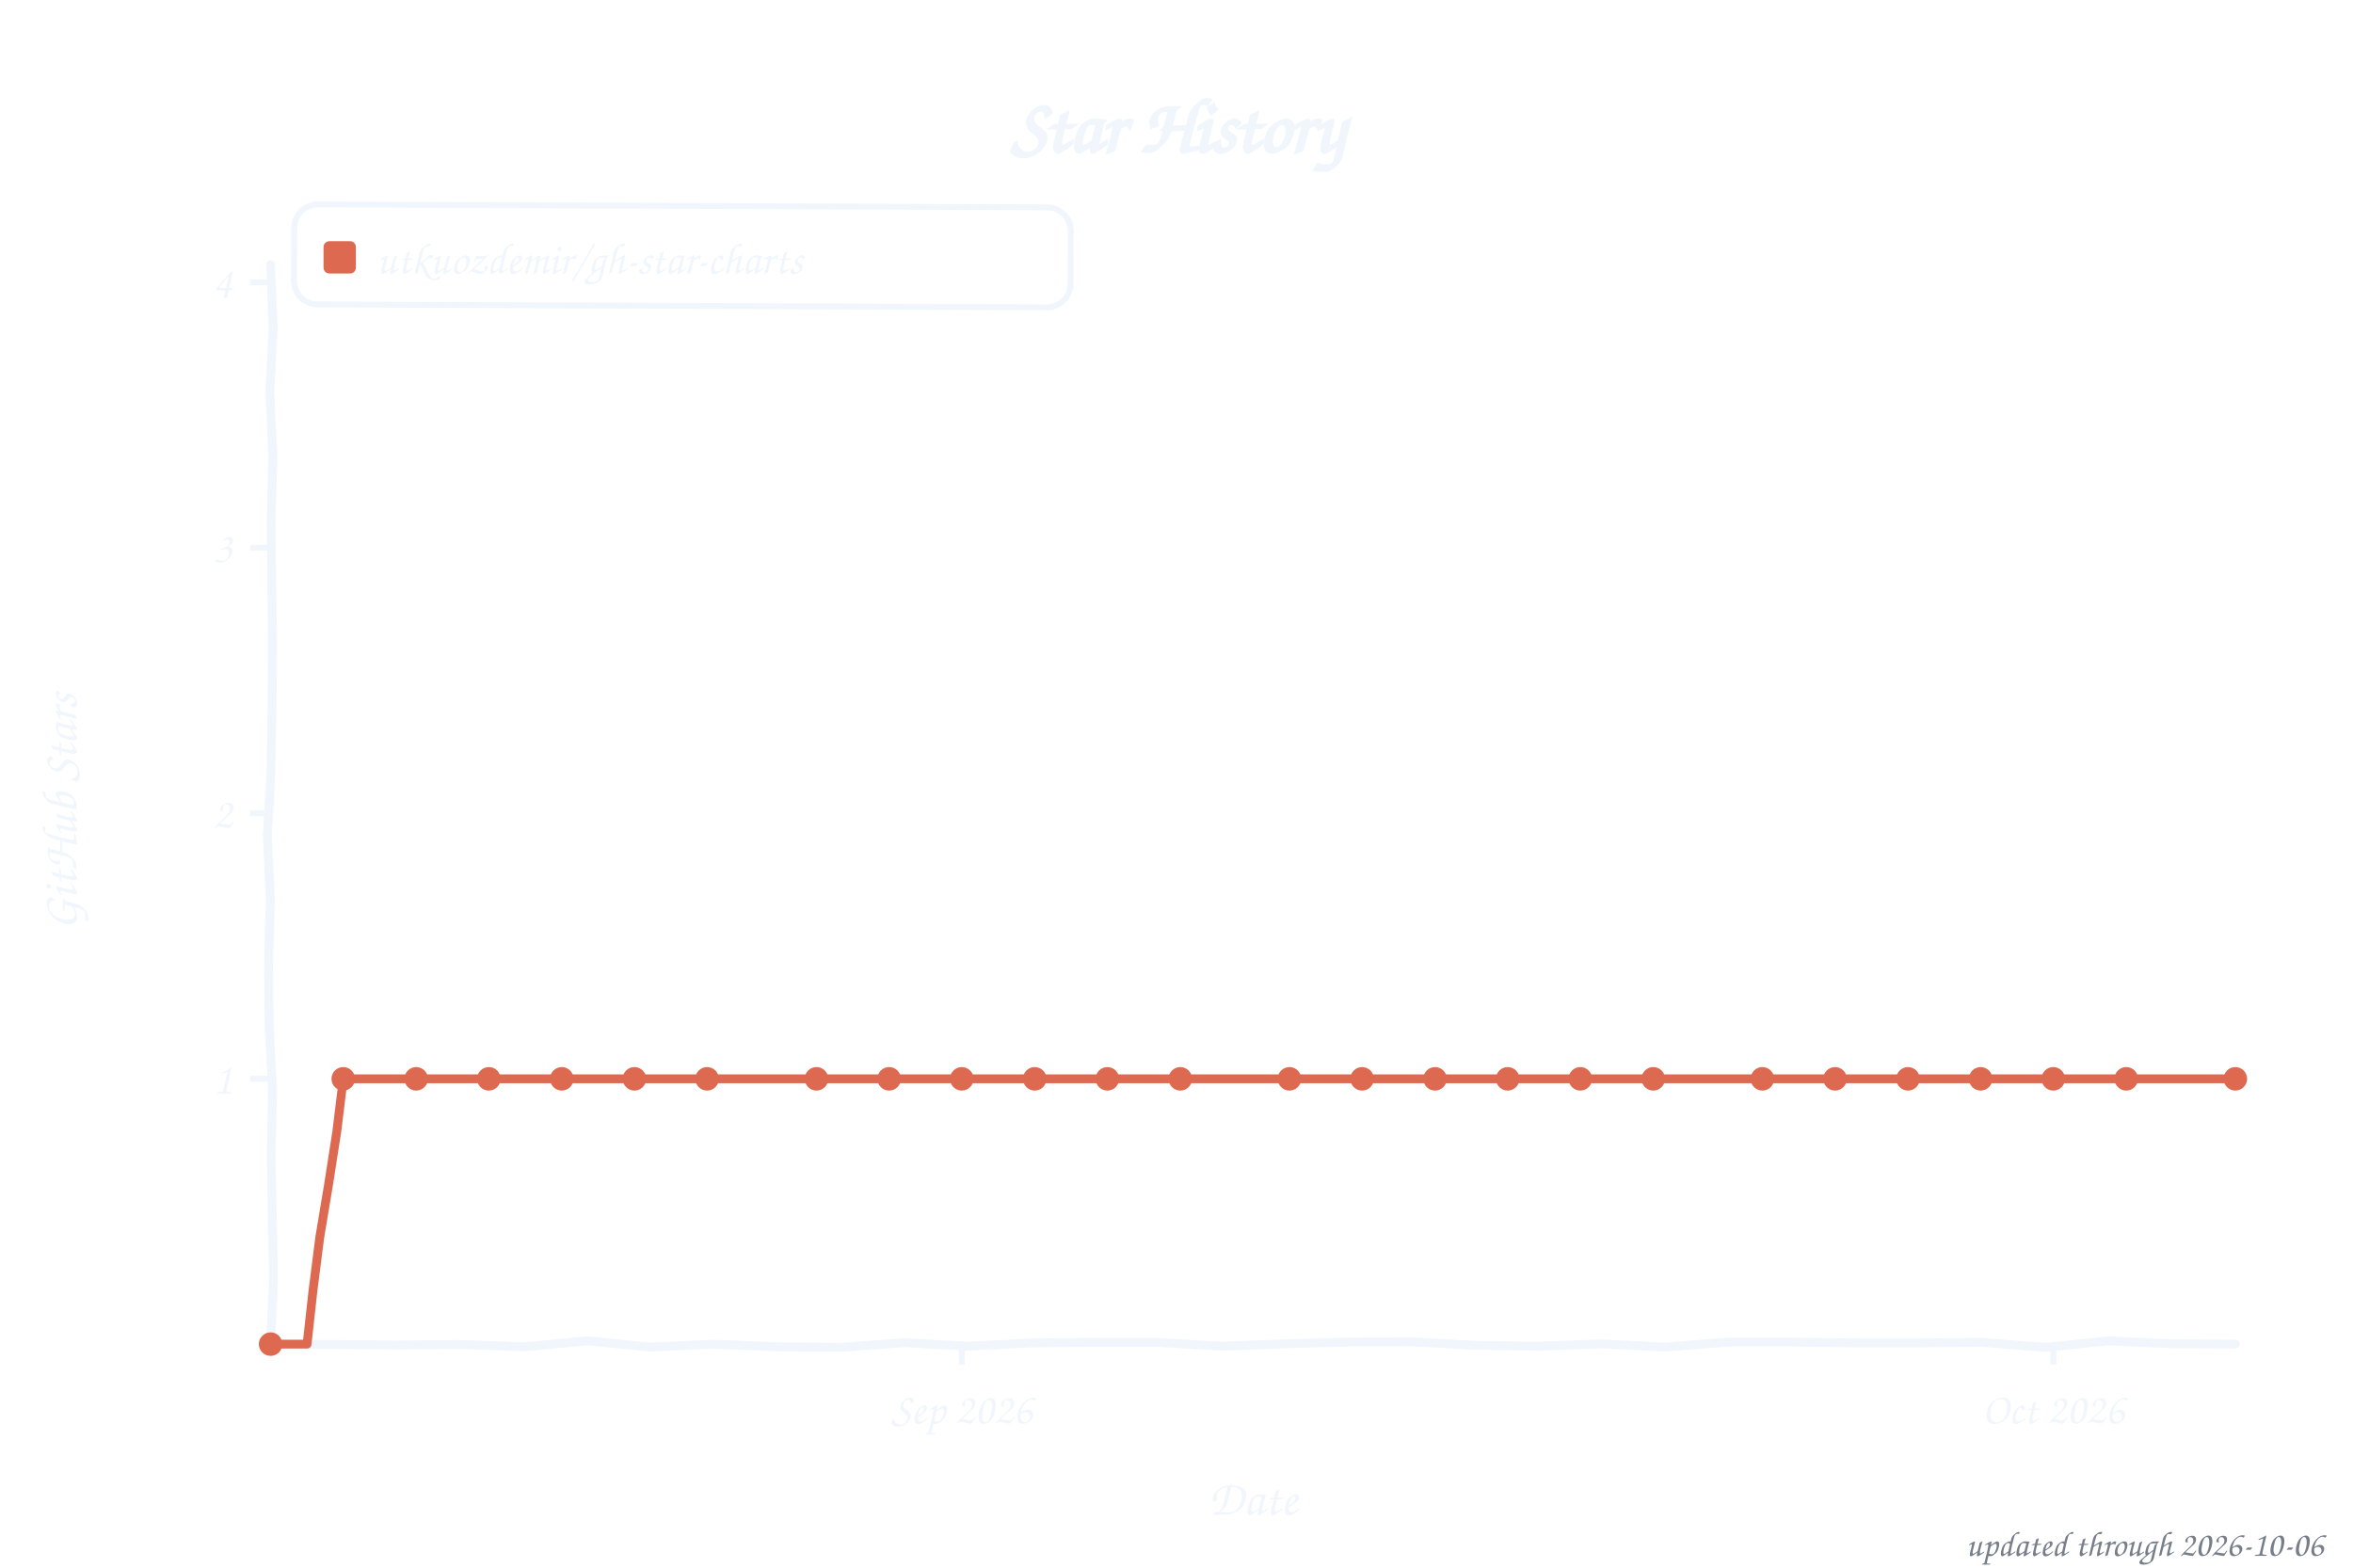
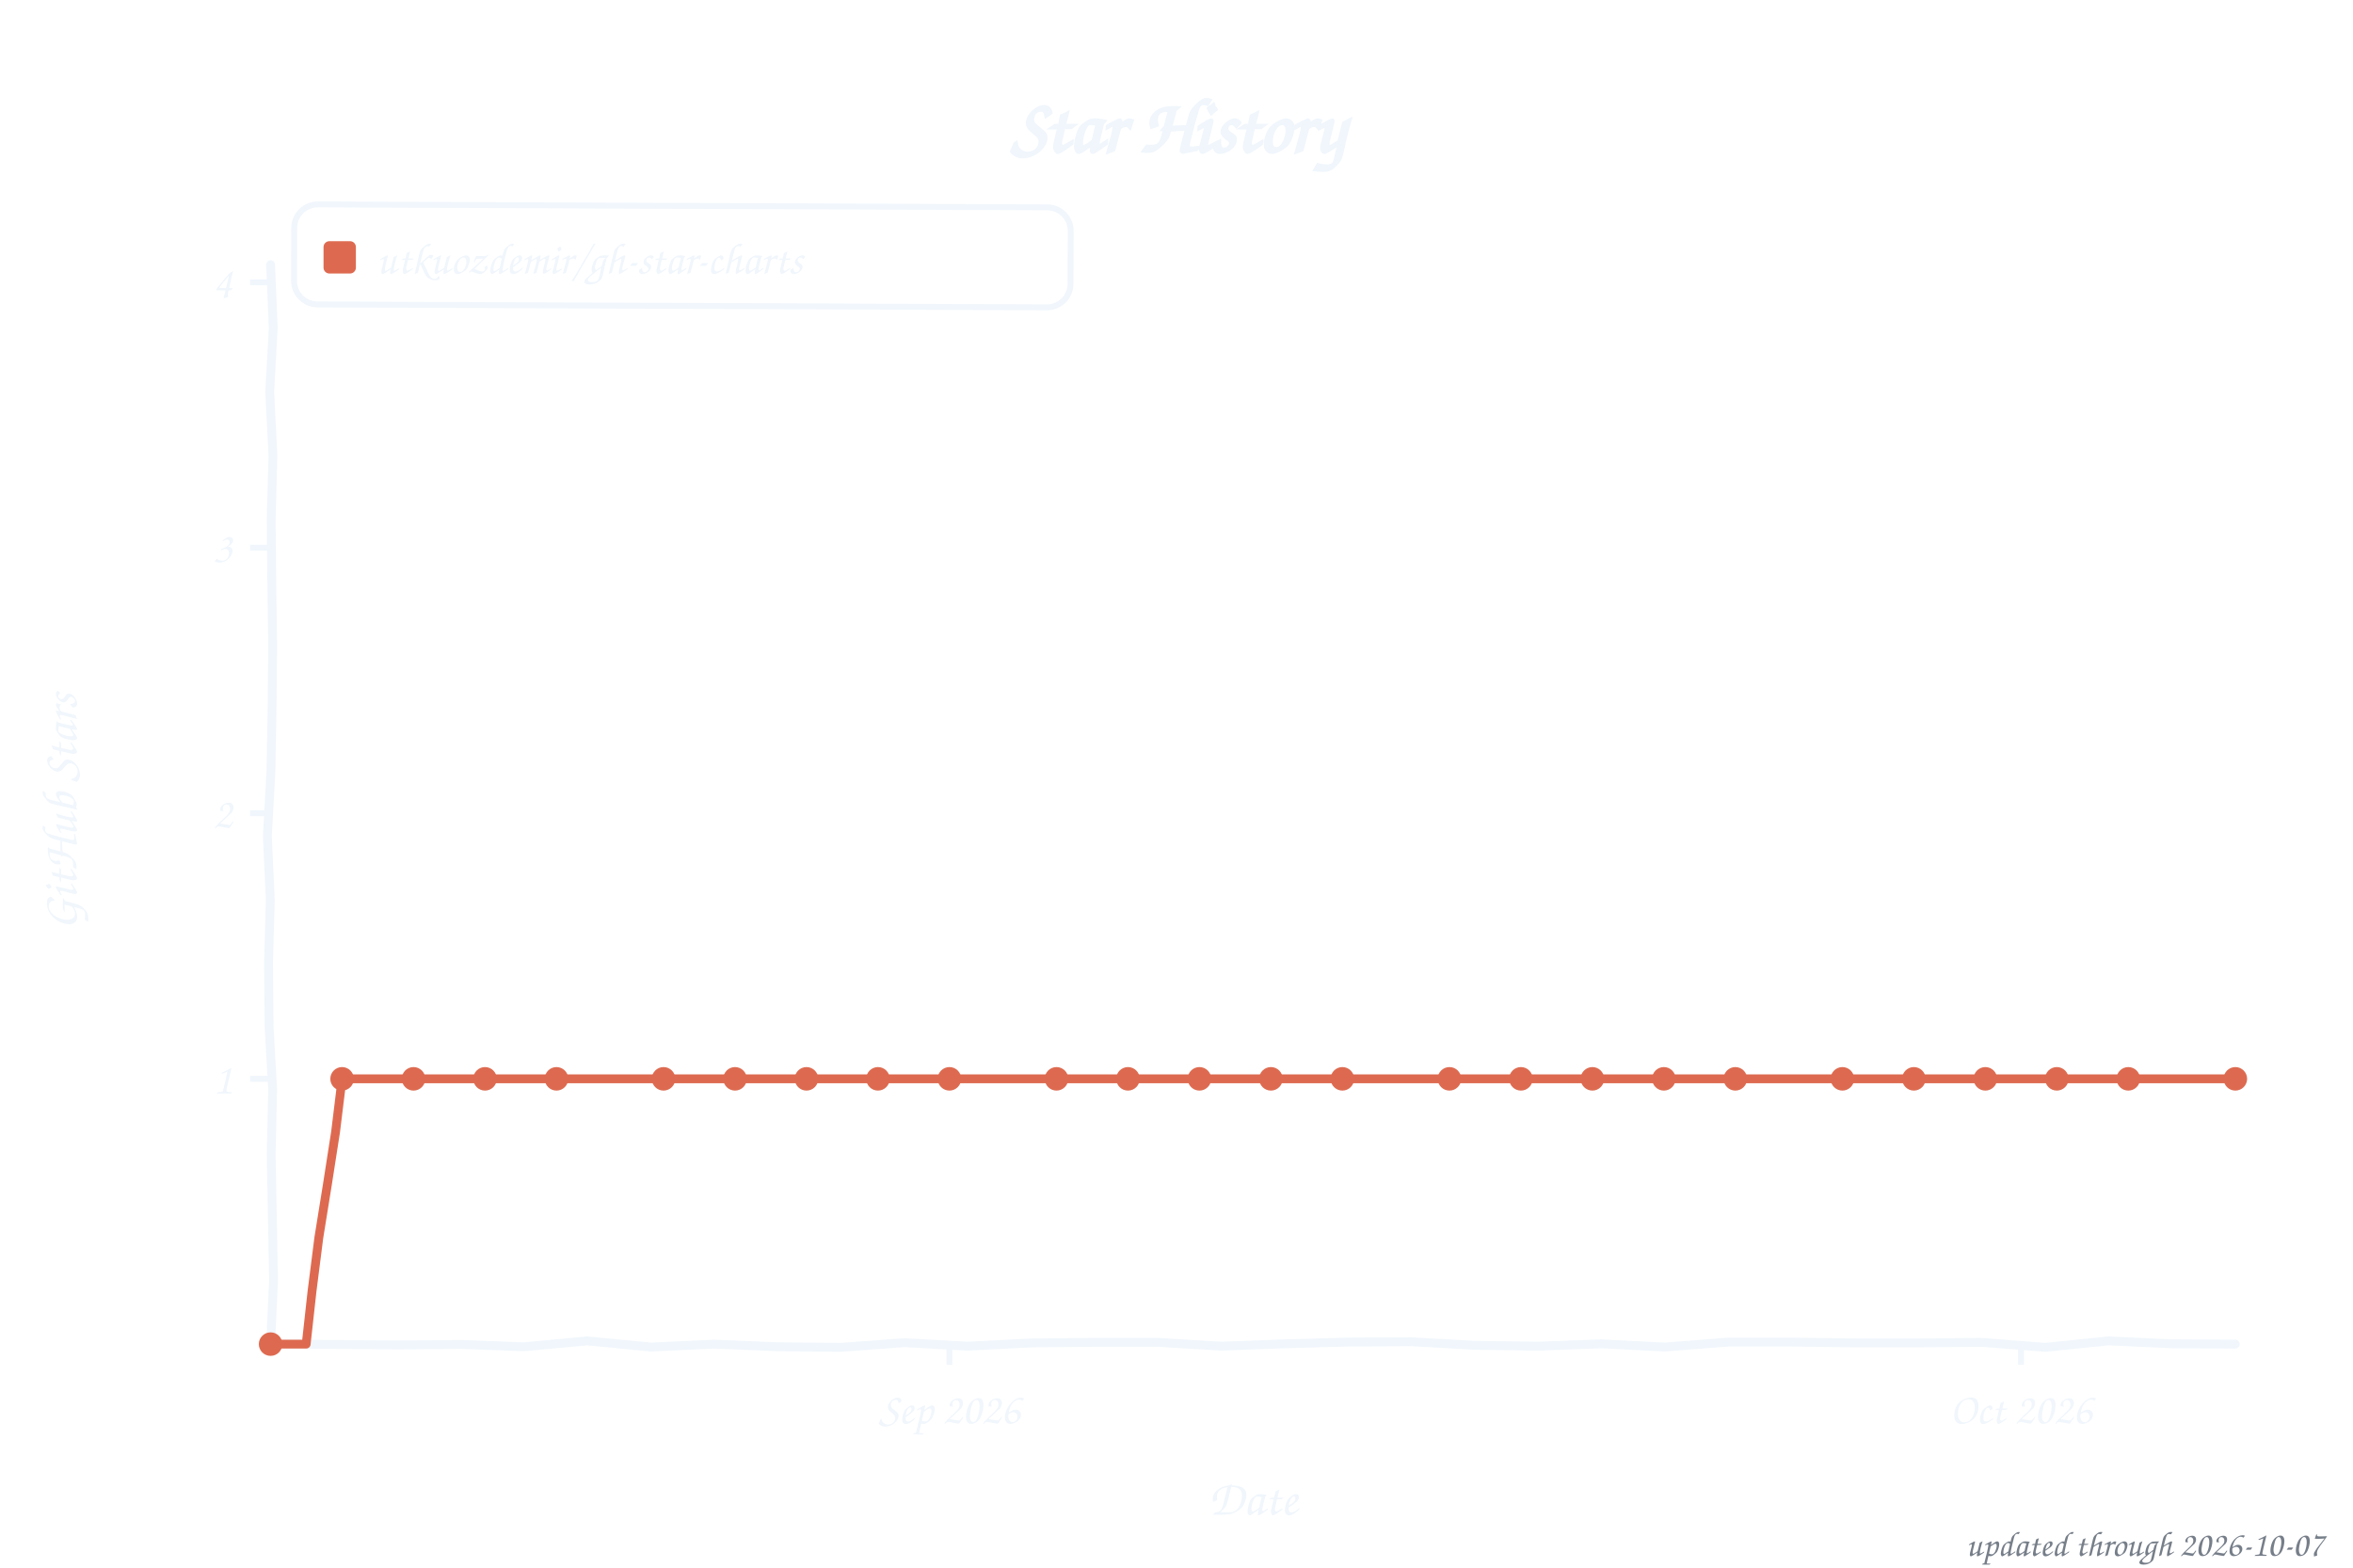
<svg xmlns="http://www.w3.org/2000/svg" width="800" height="533" viewBox="0 0 800 533" role="img" aria-label="Star history of utkuozdemir/gh-star-charts">
  <style>text{font-family:"Comic Sans MS","Chalkboard SE","Comic Neue","Marker Felt",cursive}</style>
  <text x="400" y="52" font-size="26" font-weight="bold" text-anchor="middle" fill="#f0f6fc">Star History</text>
  <rect x="100" y="70" width="264" height="34" rx="8" fill="none" stroke="#f0f6fc" stroke-width="2" transform="rotate(0.23 232 87)" />
  <rect x="110" y="82" width="11" height="11" rx="2" fill="#dd6a50" />
  <text x="128" y="93" font-size="15" fill="#f0f6fc" textLength="225" lengthAdjust="spacingAndGlyphs">utkuozdemir/gh-star-charts</text>
  <line x1="85" y1="366.8" x2="92" y2="366.8" stroke="#f0f6fc" stroke-width="2" />
  <text x="79" y="371.8" font-size="15" text-anchor="end" fill="#f0f6fc">1</text>
  <line x1="85" y1="276.5" x2="92" y2="276.5" stroke="#f0f6fc" stroke-width="2" />
  <text x="79" y="281.5" font-size="15" text-anchor="end" fill="#f0f6fc">2</text>
  <line x1="85" y1="186.2" x2="92" y2="186.2" stroke="#f0f6fc" stroke-width="2" />
  <text x="79" y="191.2" font-size="15" text-anchor="end" fill="#f0f6fc">3</text>
  <line x1="85" y1="96.0" x2="92" y2="96.0" stroke="#f0f6fc" stroke-width="2" />
  <text x="79" y="101.0" font-size="15" text-anchor="end" fill="#f0f6fc">4</text>
-   <line x1="327.0" y1="457" x2="327.0" y2="464" stroke="#f0f6fc" stroke-width="2" />
-   <text x="327.0" y="484" font-size="15" text-anchor="middle" fill="#f0f6fc">Sep 2026</text>
-   <line x1="698.1" y1="457" x2="698.1" y2="464" stroke="#f0f6fc" stroke-width="2" />
-   <text x="698.1" y="484" font-size="15" text-anchor="middle" fill="#f0f6fc">Oct 2026</text>
+   <line x1="322.8" y1="457" x2="322.8" y2="464" stroke="#f0f6fc" stroke-width="2" />
+   <text x="322.8" y="484" font-size="15" text-anchor="middle" fill="#f0f6fc">Sep 2026</text>
+   <line x1="687.1" y1="457" x2="687.1" y2="464" stroke="#f0f6fc" stroke-width="2" />
+   <text x="687.1" y="484" font-size="15" text-anchor="middle" fill="#f0f6fc">Oct 2026</text>
  <text x="426" y="515" font-size="17" text-anchor="middle" fill="#f0f6fc">Date</text>
  <text x="26" y="276" font-size="17" text-anchor="middle" fill="#f0f6fc" transform="rotate(-90 26 276)">GitHub Stars</text>
  <path d="M 92.0,90.0 L 92.9,111.6 L 91.7,133.2 L 92.8,154.8 L 92.2,176.4 L 92.4,197.9 L 92.7,219.5 L 92.5,241.1 L 92.1,262.7 L 90.9,284.3 L 91.9,305.9 L 91.3,327.5 L 91.5,349.1 L 92.7,370.6 L 92.2,392.2 L 92.6,413.8 L 93.0,435.4 L 92.0,457.0 L 113.5,457.1 L 135.1,457.3 L 156.6,457.1 L 178.2,457.9 L 199.7,455.9 L 221.3,458.0 L 242.8,457.0 L 264.4,457.9 L 285.9,458.1 L 307.5,456.5 L 329.0,457.7 L 350.6,456.6 L 372.1,456.4 L 393.7,456.4 L 415.2,457.7 L 436.8,456.9 L 458.3,456.3 L 479.9,456.2 L 501.4,457.4 L 523.0,457.7 L 544.5,456.9 L 566.1,458.0 L 587.6,456.3 L 609.2,456.3 L 630.7,456.6 L 652.3,456.6 L 673.8,456.4 L 695.4,458.1 L 716.9,455.9 L 738.5,456.9 L 760.0,457.0" fill="none" stroke="#f0f6fc" stroke-width="3" stroke-linecap="round" stroke-linejoin="round" />
-   <path d="M 92.0,457.0 L 104.4,457.0 L 106.4,438.9 L 108.7,420.8 L 111.7,402.8 L 114.5,384.8 L 116.7,366.8 L 129.1,366.8 L 141.5,366.8 L 153.9,366.8 L 166.2,366.8 L 178.6,366.8 L 191.0,366.8 L 203.3,366.8 L 215.7,366.8 L 228.1,366.8 L 240.4,366.8 L 252.8,366.8 L 265.2,366.8 L 277.6,366.8 L 289.9,366.8 L 302.3,366.8 L 314.7,366.8 L 327.0,366.8 L 339.4,366.8 L 351.8,366.8 L 364.1,366.8 L 376.5,366.8 L 388.9,366.8 L 401.3,366.8 L 413.6,366.8 L 426.0,366.8 L 438.4,366.8 L 450.7,366.8 L 463.1,366.8 L 475.5,366.8 L 487.9,366.8 L 500.2,366.8 L 512.6,366.8 L 525.0,366.8 L 537.3,366.8 L 549.7,366.8 L 562.1,366.8 L 574.4,366.8 L 586.8,366.8 L 599.2,366.8 L 611.6,366.8 L 623.9,366.8 L 636.3,366.8 L 648.7,366.8 L 661.0,366.8 L 673.4,366.8 L 685.8,366.8 L 698.1,366.8 L 710.5,366.8 L 722.9,366.8 L 735.3,366.8 L 747.6,366.8 L 760.0,366.8" fill="none" stroke="#dd6a50" stroke-width="3" stroke-linecap="round" stroke-linejoin="round" />
+   <path d="M 92.0,457.0 L 104.1,457.0 L 106.1,438.9 L 108.4,420.8 L 111.3,402.8 L 114.1,384.8 L 116.3,366.8 L 128.4,366.8 L 140.6,366.8 L 152.7,366.8 L 164.9,366.8 L 177.0,366.8 L 189.2,366.8 L 201.3,366.8 L 213.5,366.8 L 225.6,366.8 L 237.7,366.8 L 249.9,366.8 L 262.0,366.8 L 274.2,366.8 L 286.3,366.8 L 298.5,366.8 L 310.6,366.8 L 322.8,366.8 L 334.9,366.8 L 347.1,366.8 L 359.2,366.8 L 371.3,366.8 L 383.5,366.8 L 395.6,366.8 L 407.8,366.8 L 419.9,366.8 L 432.1,366.8 L 444.2,366.8 L 456.4,366.8 L 468.5,366.8 L 480.7,366.8 L 492.8,366.8 L 504.9,366.8 L 517.1,366.8 L 529.2,366.8 L 541.4,366.8 L 553.5,366.8 L 565.7,366.8 L 577.8,366.8 L 590.0,366.8 L 602.1,366.8 L 614.3,366.8 L 626.4,366.8 L 638.5,366.8 L 650.7,366.8 L 662.8,366.8 L 675.0,366.8 L 687.1,366.8 L 699.3,366.8 L 711.4,366.8 L 723.6,366.8 L 735.7,366.8 L 747.9,366.8 L 760.0,366.8" fill="none" stroke="#dd6a50" stroke-width="3" stroke-linecap="round" stroke-linejoin="round" />
  <circle cx="92.0" cy="457.0" r="4" fill="#dd6a50" />
-   <circle cx="116.7" cy="366.8" r="4" fill="#dd6a50" />
-   <circle cx="141.5" cy="366.8" r="4" fill="#dd6a50" />
-   <circle cx="166.2" cy="366.8" r="4" fill="#dd6a50" />
-   <circle cx="191.0" cy="366.8" r="4" fill="#dd6a50" />
-   <circle cx="215.7" cy="366.8" r="4" fill="#dd6a50" />
-   <circle cx="240.4" cy="366.8" r="4" fill="#dd6a50" />
-   <circle cx="277.6" cy="366.8" r="4" fill="#dd6a50" />
-   <circle cx="302.3" cy="366.8" r="4" fill="#dd6a50" />
-   <circle cx="327.0" cy="366.8" r="4" fill="#dd6a50" />
-   <circle cx="351.8" cy="366.8" r="4" fill="#dd6a50" />
-   <circle cx="376.5" cy="366.8" r="4" fill="#dd6a50" />
-   <circle cx="401.3" cy="366.8" r="4" fill="#dd6a50" />
-   <circle cx="438.4" cy="366.8" r="4" fill="#dd6a50" />
-   <circle cx="463.1" cy="366.8" r="4" fill="#dd6a50" />
-   <circle cx="487.9" cy="366.8" r="4" fill="#dd6a50" />
-   <circle cx="512.6" cy="366.8" r="4" fill="#dd6a50" />
-   <circle cx="537.3" cy="366.8" r="4" fill="#dd6a50" />
-   <circle cx="562.1" cy="366.8" r="4" fill="#dd6a50" />
-   <circle cx="599.2" cy="366.8" r="4" fill="#dd6a50" />
-   <circle cx="623.9" cy="366.8" r="4" fill="#dd6a50" />
-   <circle cx="648.7" cy="366.8" r="4" fill="#dd6a50" />
-   <circle cx="673.4" cy="366.8" r="4" fill="#dd6a50" />
-   <circle cx="698.1" cy="366.8" r="4" fill="#dd6a50" />
-   <circle cx="722.9" cy="366.8" r="4" fill="#dd6a50" />
+   <circle cx="116.3" cy="366.8" r="4" fill="#dd6a50" />
+   <circle cx="140.6" cy="366.8" r="4" fill="#dd6a50" />
+   <circle cx="164.9" cy="366.8" r="4" fill="#dd6a50" />
+   <circle cx="189.2" cy="366.8" r="4" fill="#dd6a50" />
+   <circle cx="225.6" cy="366.8" r="4" fill="#dd6a50" />
+   <circle cx="249.9" cy="366.8" r="4" fill="#dd6a50" />
+   <circle cx="274.2" cy="366.8" r="4" fill="#dd6a50" />
+   <circle cx="298.5" cy="366.8" r="4" fill="#dd6a50" />
+   <circle cx="322.8" cy="366.8" r="4" fill="#dd6a50" />
+   <circle cx="359.2" cy="366.8" r="4" fill="#dd6a50" />
+   <circle cx="383.5" cy="366.8" r="4" fill="#dd6a50" />
+   <circle cx="407.8" cy="366.8" r="4" fill="#dd6a50" />
+   <circle cx="432.1" cy="366.8" r="4" fill="#dd6a50" />
+   <circle cx="456.4" cy="366.8" r="4" fill="#dd6a50" />
+   <circle cx="492.8" cy="366.8" r="4" fill="#dd6a50" />
+   <circle cx="517.1" cy="366.8" r="4" fill="#dd6a50" />
+   <circle cx="541.4" cy="366.8" r="4" fill="#dd6a50" />
+   <circle cx="565.7" cy="366.8" r="4" fill="#dd6a50" />
+   <circle cx="590.0" cy="366.8" r="4" fill="#dd6a50" />
+   <circle cx="626.4" cy="366.8" r="4" fill="#dd6a50" />
+   <circle cx="650.7" cy="366.8" r="4" fill="#dd6a50" />
+   <circle cx="675.0" cy="366.8" r="4" fill="#dd6a50" />
+   <circle cx="699.3" cy="366.8" r="4" fill="#dd6a50" />
+   <circle cx="723.6" cy="366.8" r="4" fill="#dd6a50" />
  <circle cx="760.0" cy="366.8" r="4" fill="#dd6a50" />
-   <text x="790" y="529" font-size="12" text-anchor="end" fill="#767e89">updated through 2026-10-06</text>
+   <text x="790" y="529" font-size="12" text-anchor="end" fill="#767e89">updated through 2026-10-07</text>
</svg>
